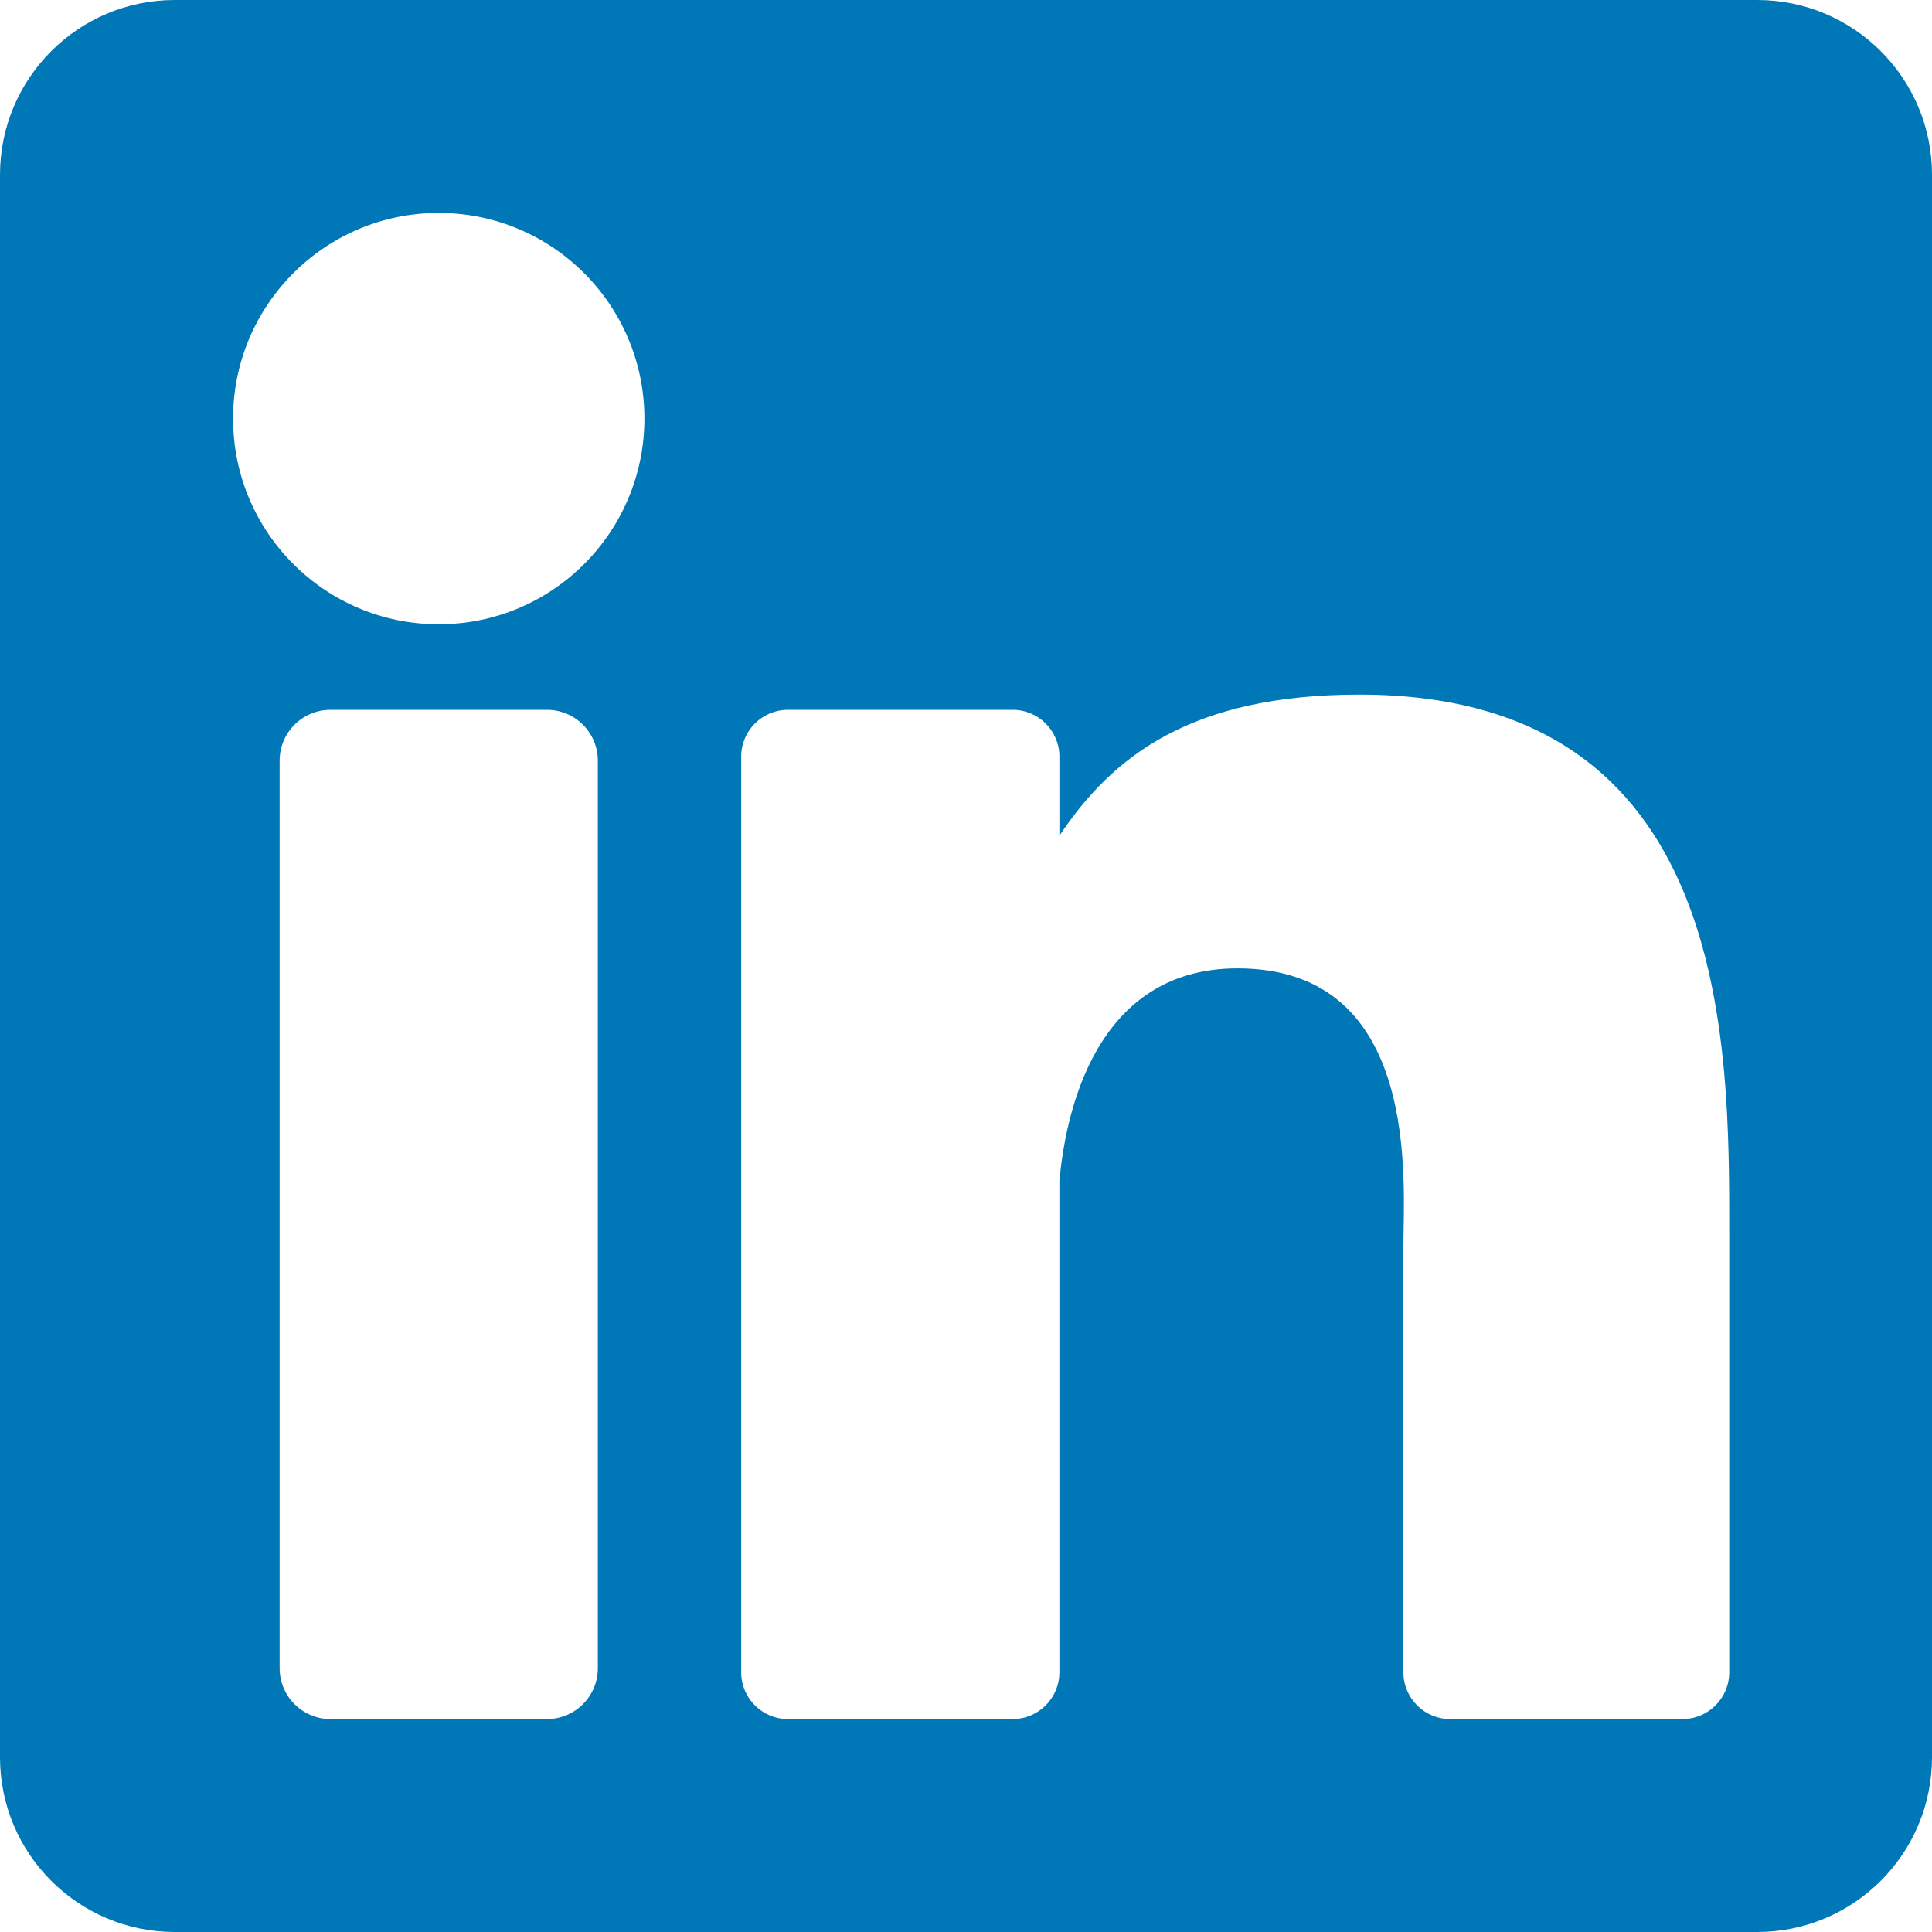
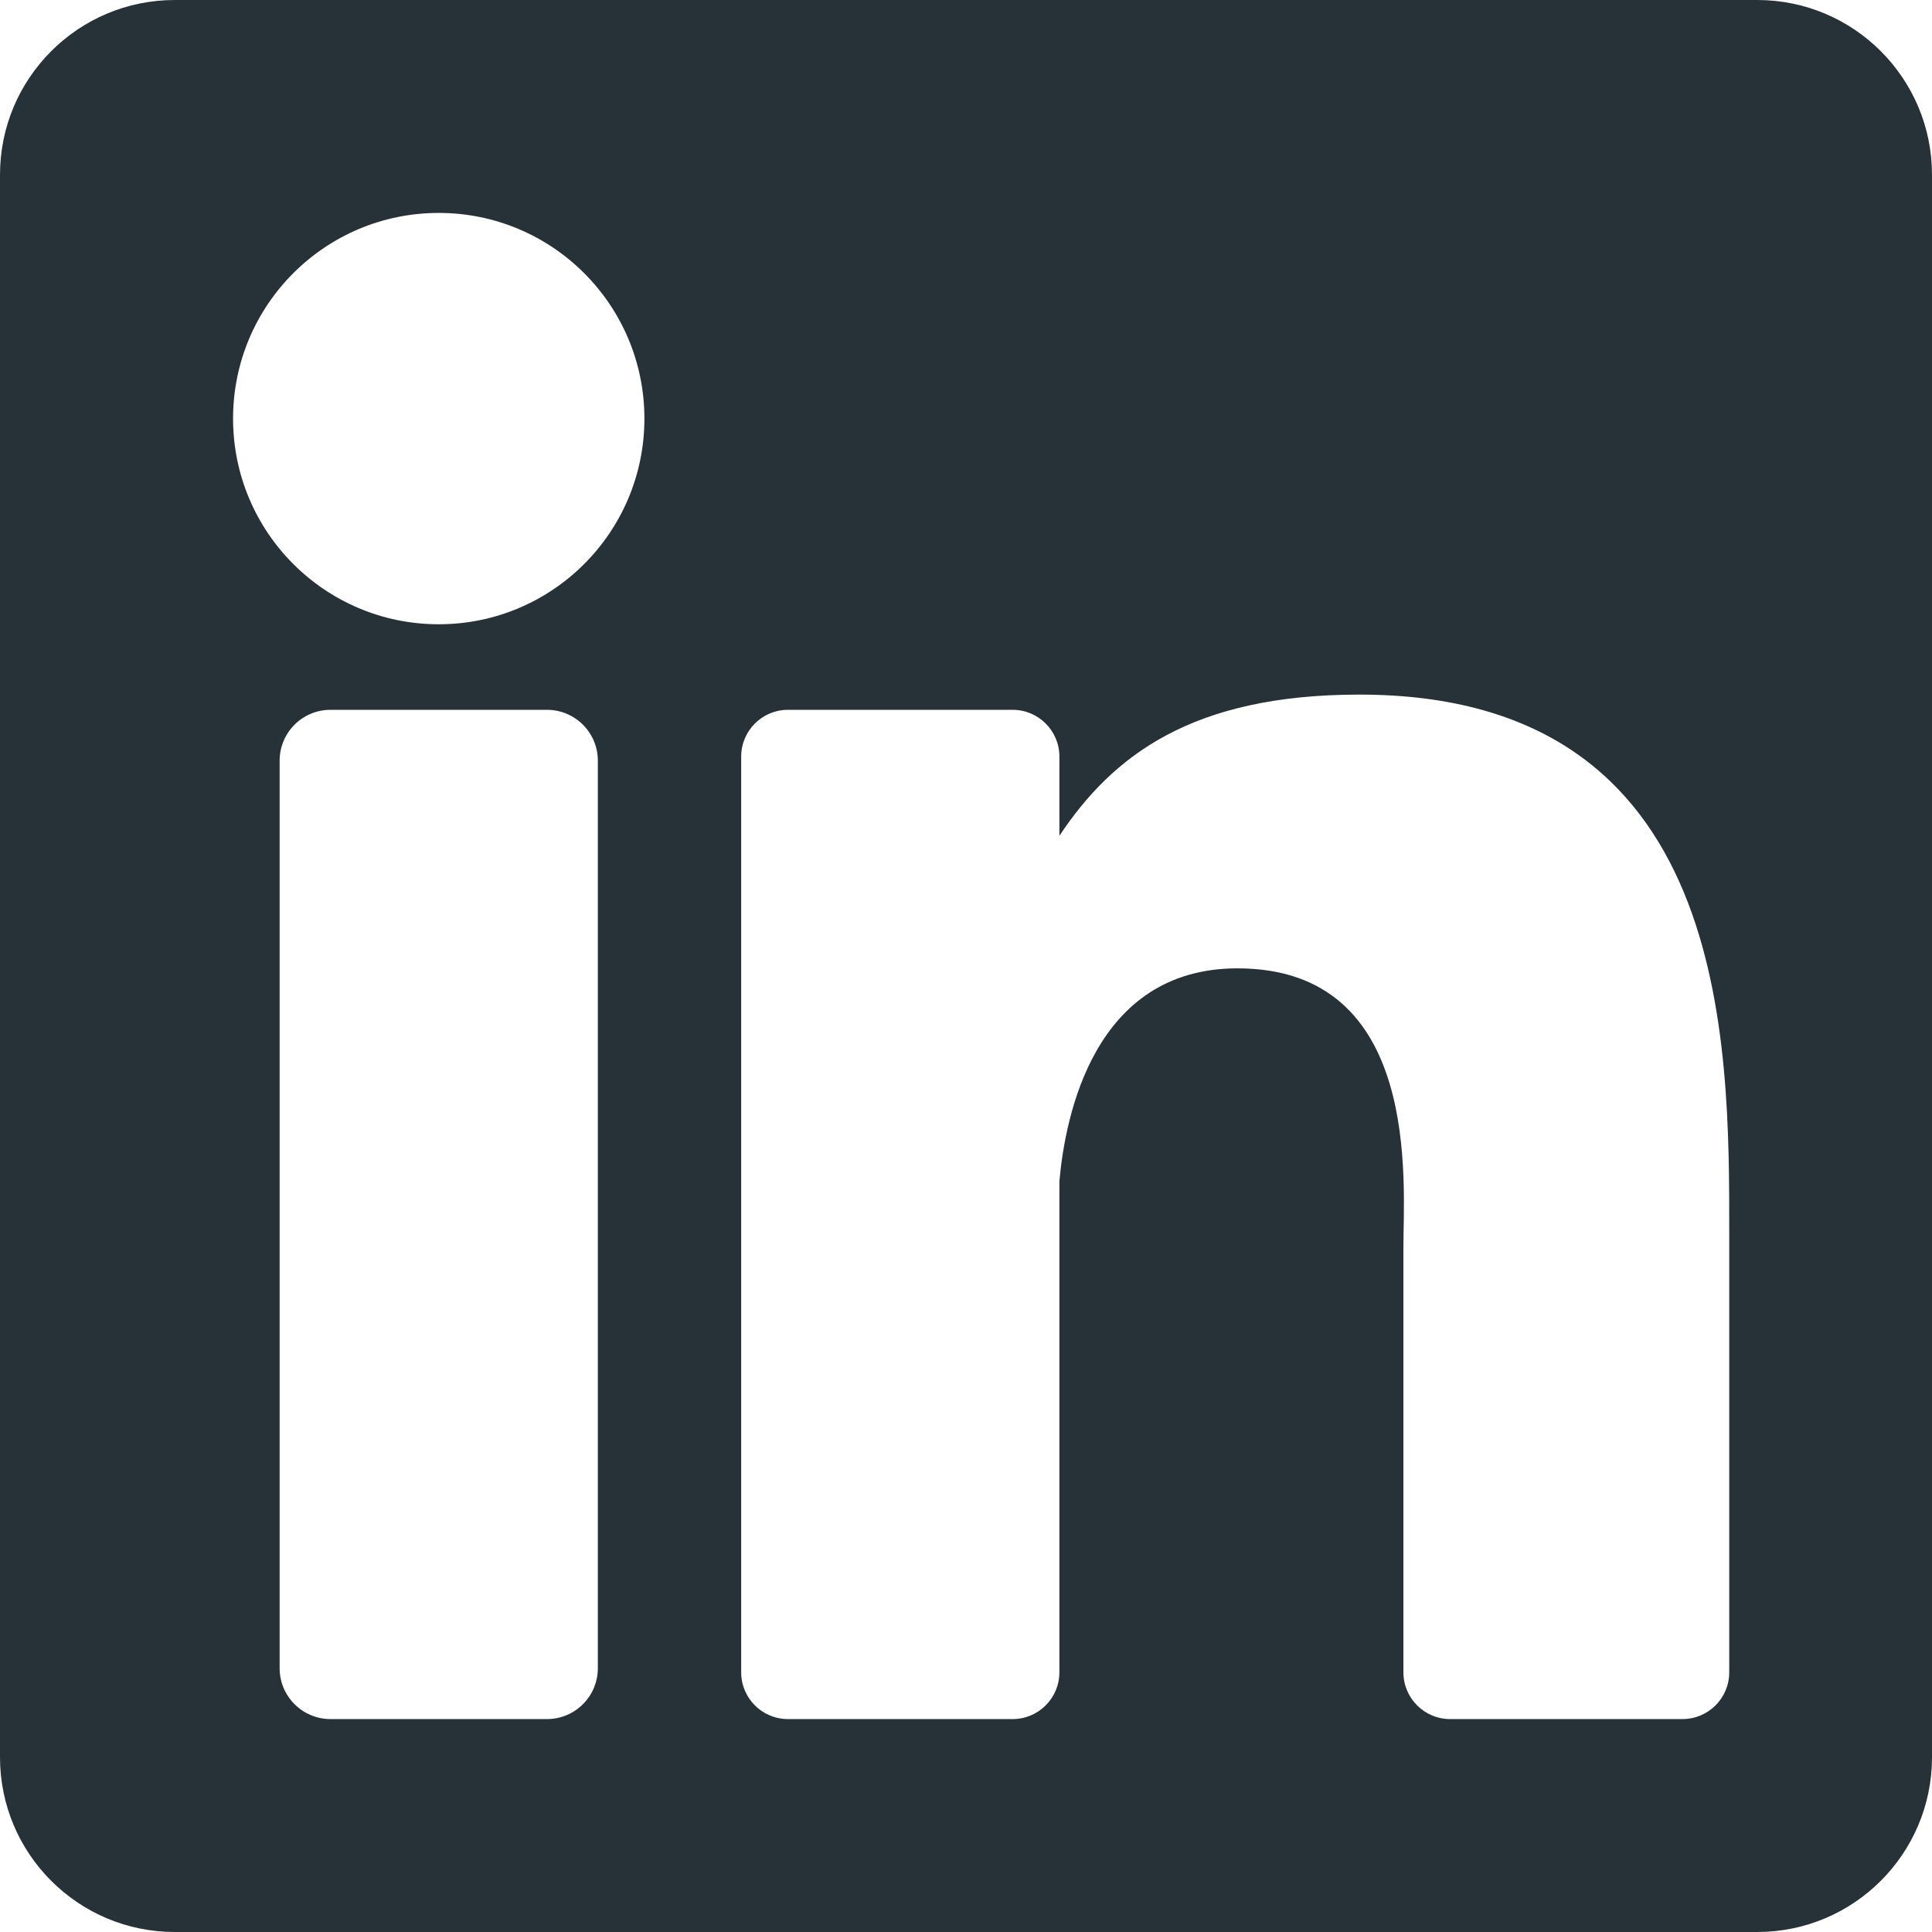
<svg xmlns="http://www.w3.org/2000/svg" version="1.1" id="Layer_1" x="0px" y="0px" viewBox="0 0 382 382" style="enable-background:new 0 0 382 382;" xml:space="preserve">
-   <path style="fill:#0077B7;" d="M347.445,0H34.555C15.471,0,0,15.471,0,34.555v312.889C0,366.529,15.471,382,34.555,382h312.889  C366.529,382,382,366.529,382,347.444V34.555C382,15.471,366.529,0,347.445,0z M118.207,329.844c0,5.554-4.502,10.056-10.056,10.056  H65.345c-5.554,0-10.056-4.502-10.056-10.056V150.403c0-5.554,4.502-10.056,10.056-10.056h42.806  c5.554,0,10.056,4.502,10.056,10.056V329.844z M86.748,123.432c-22.459,0-40.666-18.207-40.666-40.666S64.289,42.1,86.748,42.1  s40.666,18.207,40.666,40.666S109.208,123.432,86.748,123.432z M341.91,330.654c0,5.106-4.14,9.246-9.246,9.246H286.73  c-5.106,0-9.246-4.14-9.246-9.246v-84.168c0-12.556,3.683-55.021-32.813-55.021c-28.309,0-34.051,29.066-35.204,42.11v97.079  c0,5.106-4.139,9.246-9.246,9.246h-44.426c-5.106,0-9.246-4.14-9.246-9.246V149.593c0-5.106,4.14-9.246,9.246-9.246h44.426  c5.106,0,9.246,4.14,9.246,9.246v15.655c10.497-15.753,26.097-27.912,59.312-27.912c73.552,0,73.131,68.716,73.131,106.472  L341.91,330.654L341.91,330.654z" />
+   <path style="fill:#273238;" d="M347.445,0H34.555C15.471,0,0,15.471,0,34.555v312.889C0,366.529,15.471,382,34.555,382h312.889  C366.529,382,382,366.529,382,347.444V34.555C382,15.471,366.529,0,347.445,0z M118.207,329.844c0,5.554-4.502,10.056-10.056,10.056  H65.345c-5.554,0-10.056-4.502-10.056-10.056V150.403c0-5.554,4.502-10.056,10.056-10.056h42.806  c5.554,0,10.056,4.502,10.056,10.056V329.844z M86.748,123.432c-22.459,0-40.666-18.207-40.666-40.666S64.289,42.1,86.748,42.1  s40.666,18.207,40.666,40.666S109.208,123.432,86.748,123.432z M341.91,330.654c0,5.106-4.14,9.246-9.246,9.246H286.73  c-5.106,0-9.246-4.14-9.246-9.246v-84.168c0-12.556,3.683-55.021-32.813-55.021c-28.309,0-34.051,29.066-35.204,42.11v97.079  c0,5.106-4.139,9.246-9.246,9.246h-44.426c-5.106,0-9.246-4.14-9.246-9.246V149.593c0-5.106,4.14-9.246,9.246-9.246h44.426  c5.106,0,9.246,4.14,9.246,9.246v15.655c10.497-15.753,26.097-27.912,59.312-27.912c73.552,0,73.131,68.716,73.131,106.472  L341.91,330.654L341.91,330.654z" />
  <g>
- </g>
+ 	</g>
  <g>
- </g>
+ 	</g>
  <g>
- </g>
+ 	</g>
  <g>
- </g>
+ 	</g>
  <g>
- </g>
+ 	</g>
  <g>
- </g>
+ 	</g>
  <g>
- </g>
+ 	</g>
  <g>
- </g>
+ 	</g>
  <g>
- </g>
+ 	</g>
  <g>
- </g>
+ 	</g>
  <g>
- </g>
+ 	</g>
  <g>
- </g>
+ 	</g>
  <g>
- </g>
+ 	</g>
  <g>
- </g>
+ 	</g>
  <g>
- </g>
+ 	</g>
</svg>
